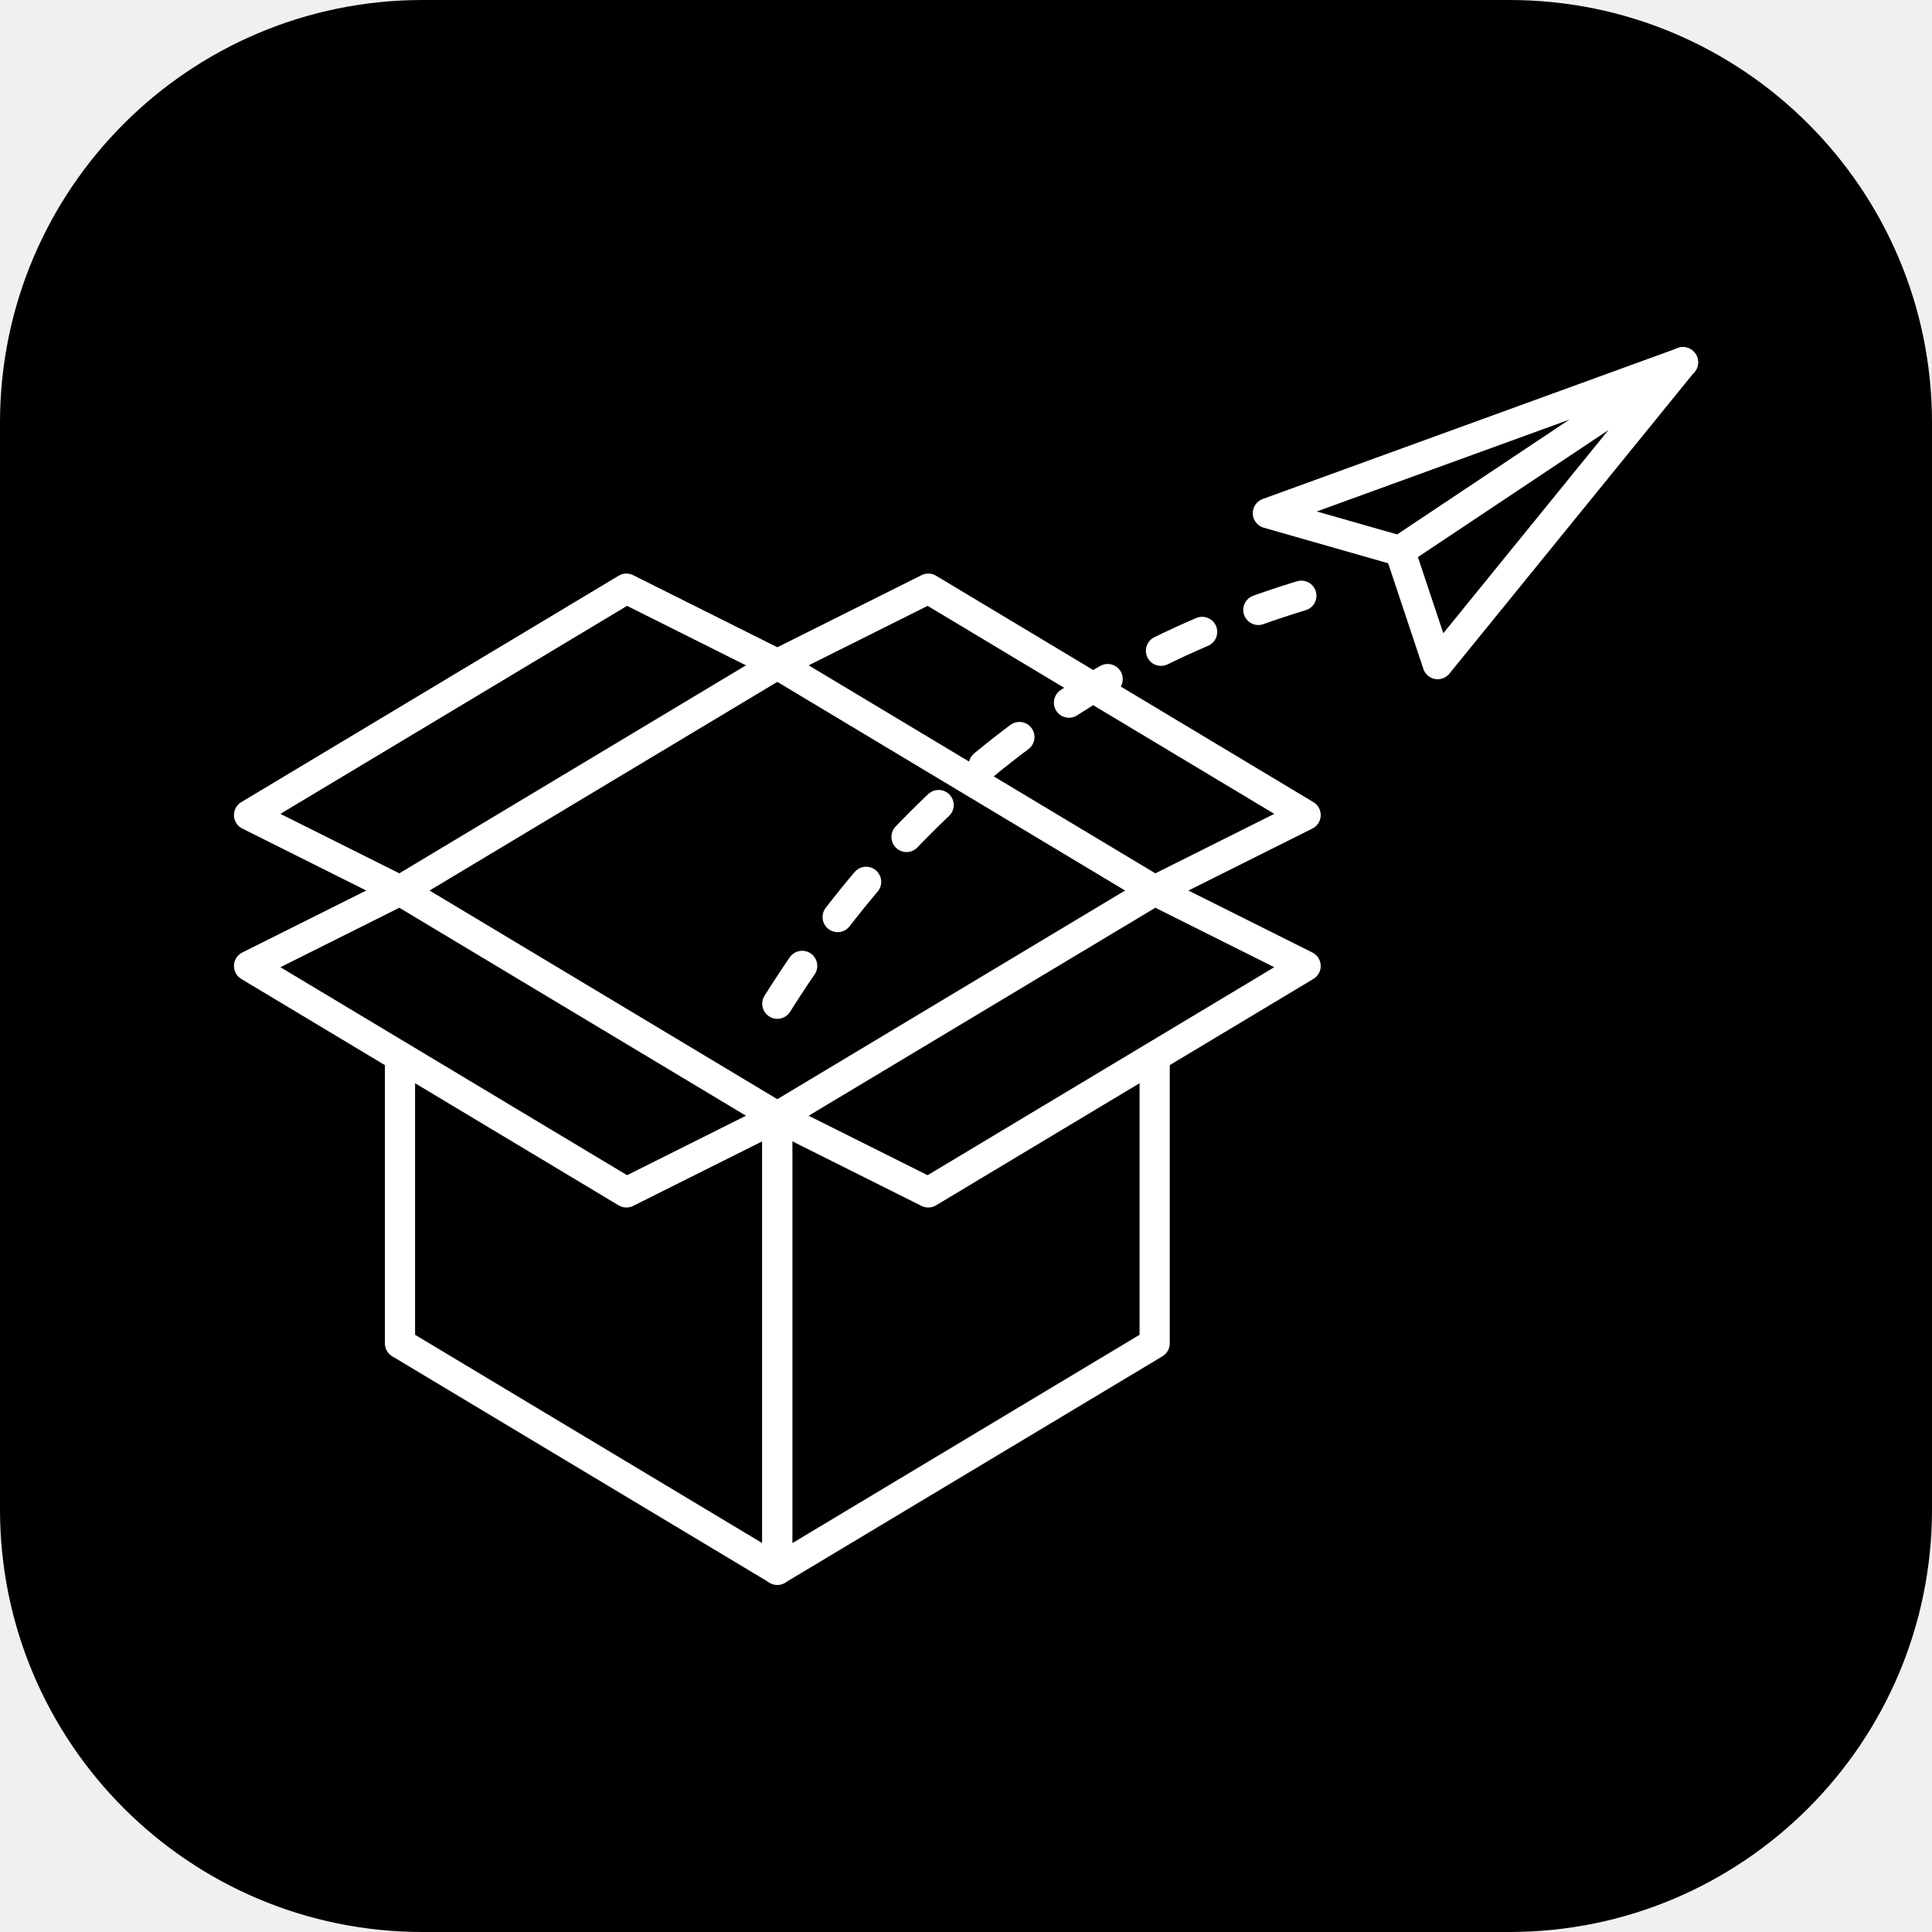
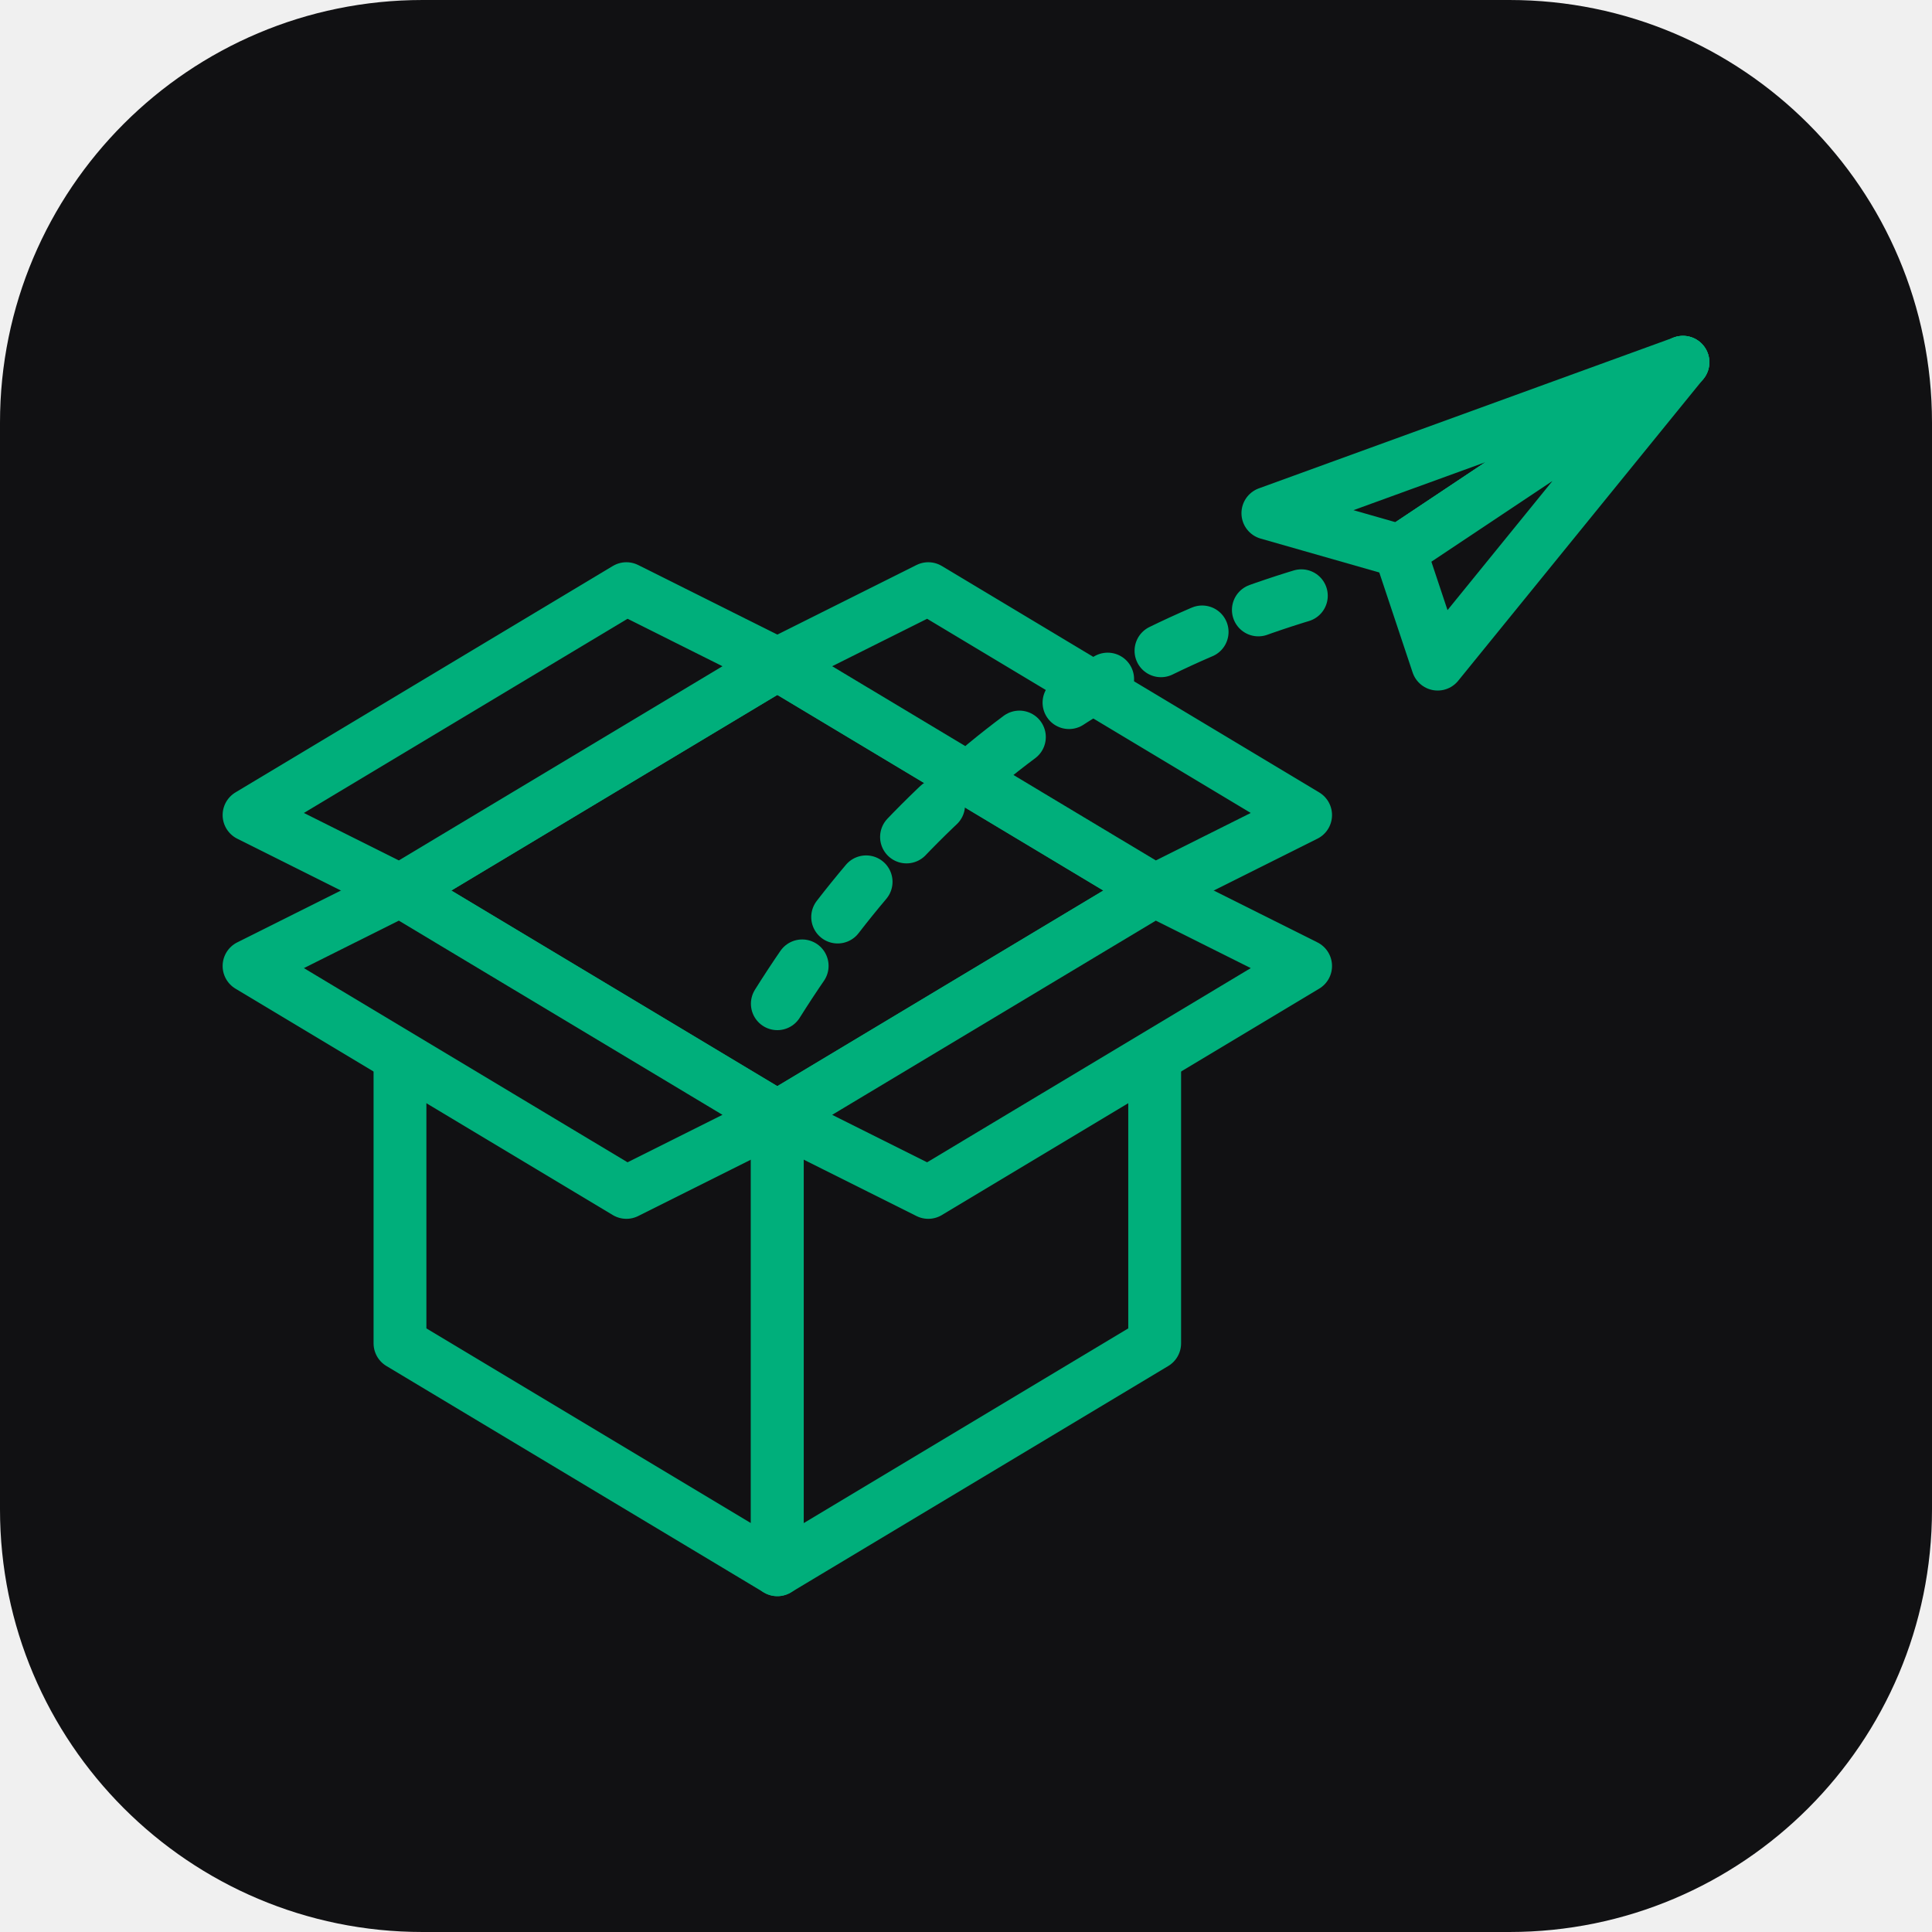
<svg xmlns="http://www.w3.org/2000/svg" viewBox="0 0 512 512">
-   <rect width="512" height="512" rx="112" fill="#000000" />
-   <g stroke="#ffffff" stroke-width="8" stroke-linejoin="round" stroke-linecap="round" fill="#000000">
+   <rect width="512" height="512" rx="112" fill="#111113" />
+   <g stroke="#00af7b" stroke-width="14" stroke-linejoin="round" stroke-linecap="round" fill="#111113">
    <polyline points="106,236 206,176 306,236" fill="none" />
    <polygon points="106,236 66,216 166,156 206,176" />
    <polygon points="206,176 246,156 346,216 306,236" />
    <path d="M 206 266 Q 260 180 355 155" fill="none" stroke-dasharray="12 16" />
    <polygon points="106,236 106,356 206,416 206,296" />
    <polygon points="306,236 306,356 206,416 206,296" />
    <polygon points="106,236 66,256 166,316 206,296" />
    <polygon points="206,296 246,316 346,256 306,236" />
    <polygon points="336,136 371,146 446,96" />
    <polygon points="406,126 371,146 446,96" />
    <polygon points="371,146 381,176 446,96" />
  </g>
</svg>
